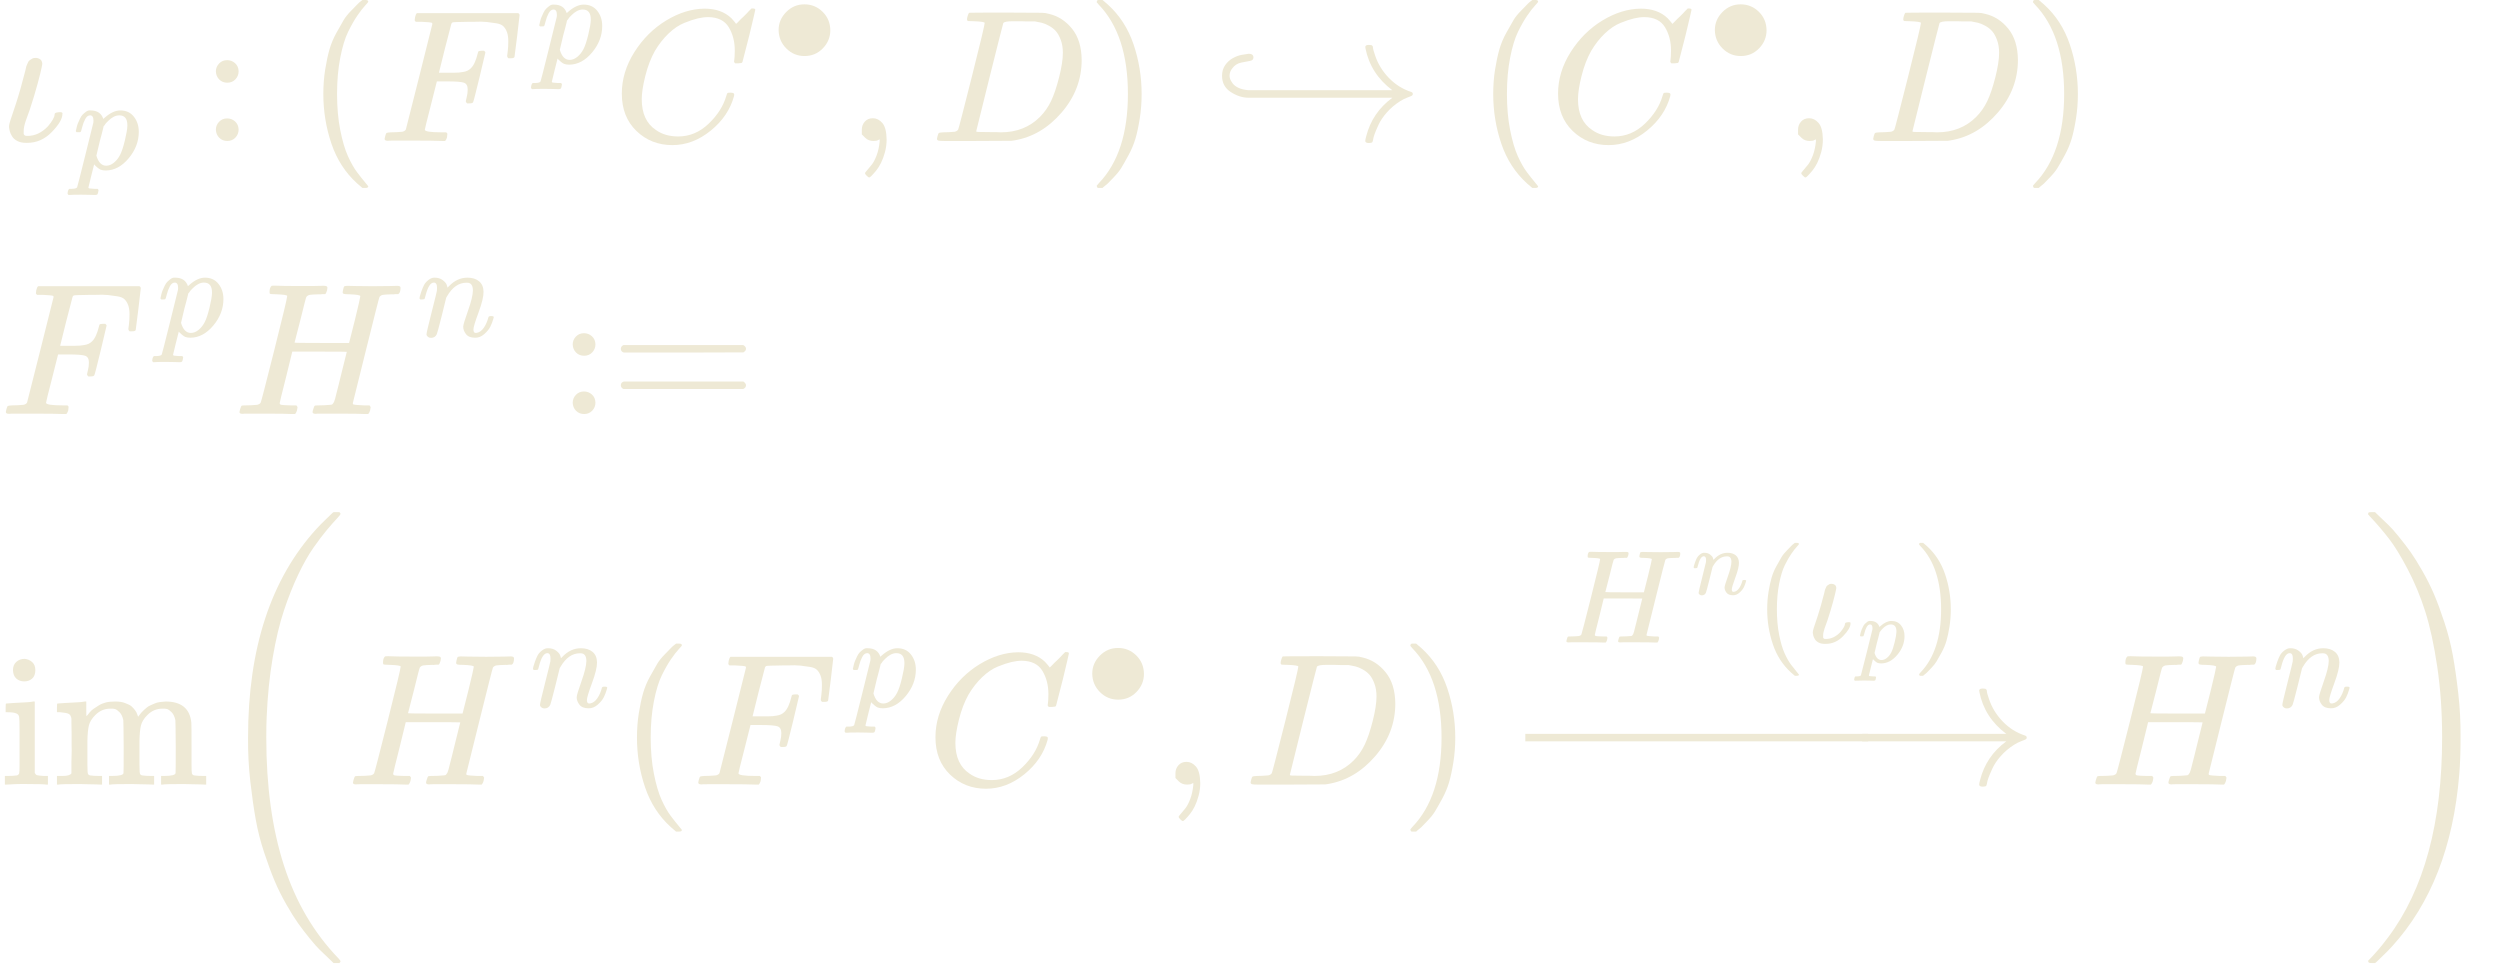
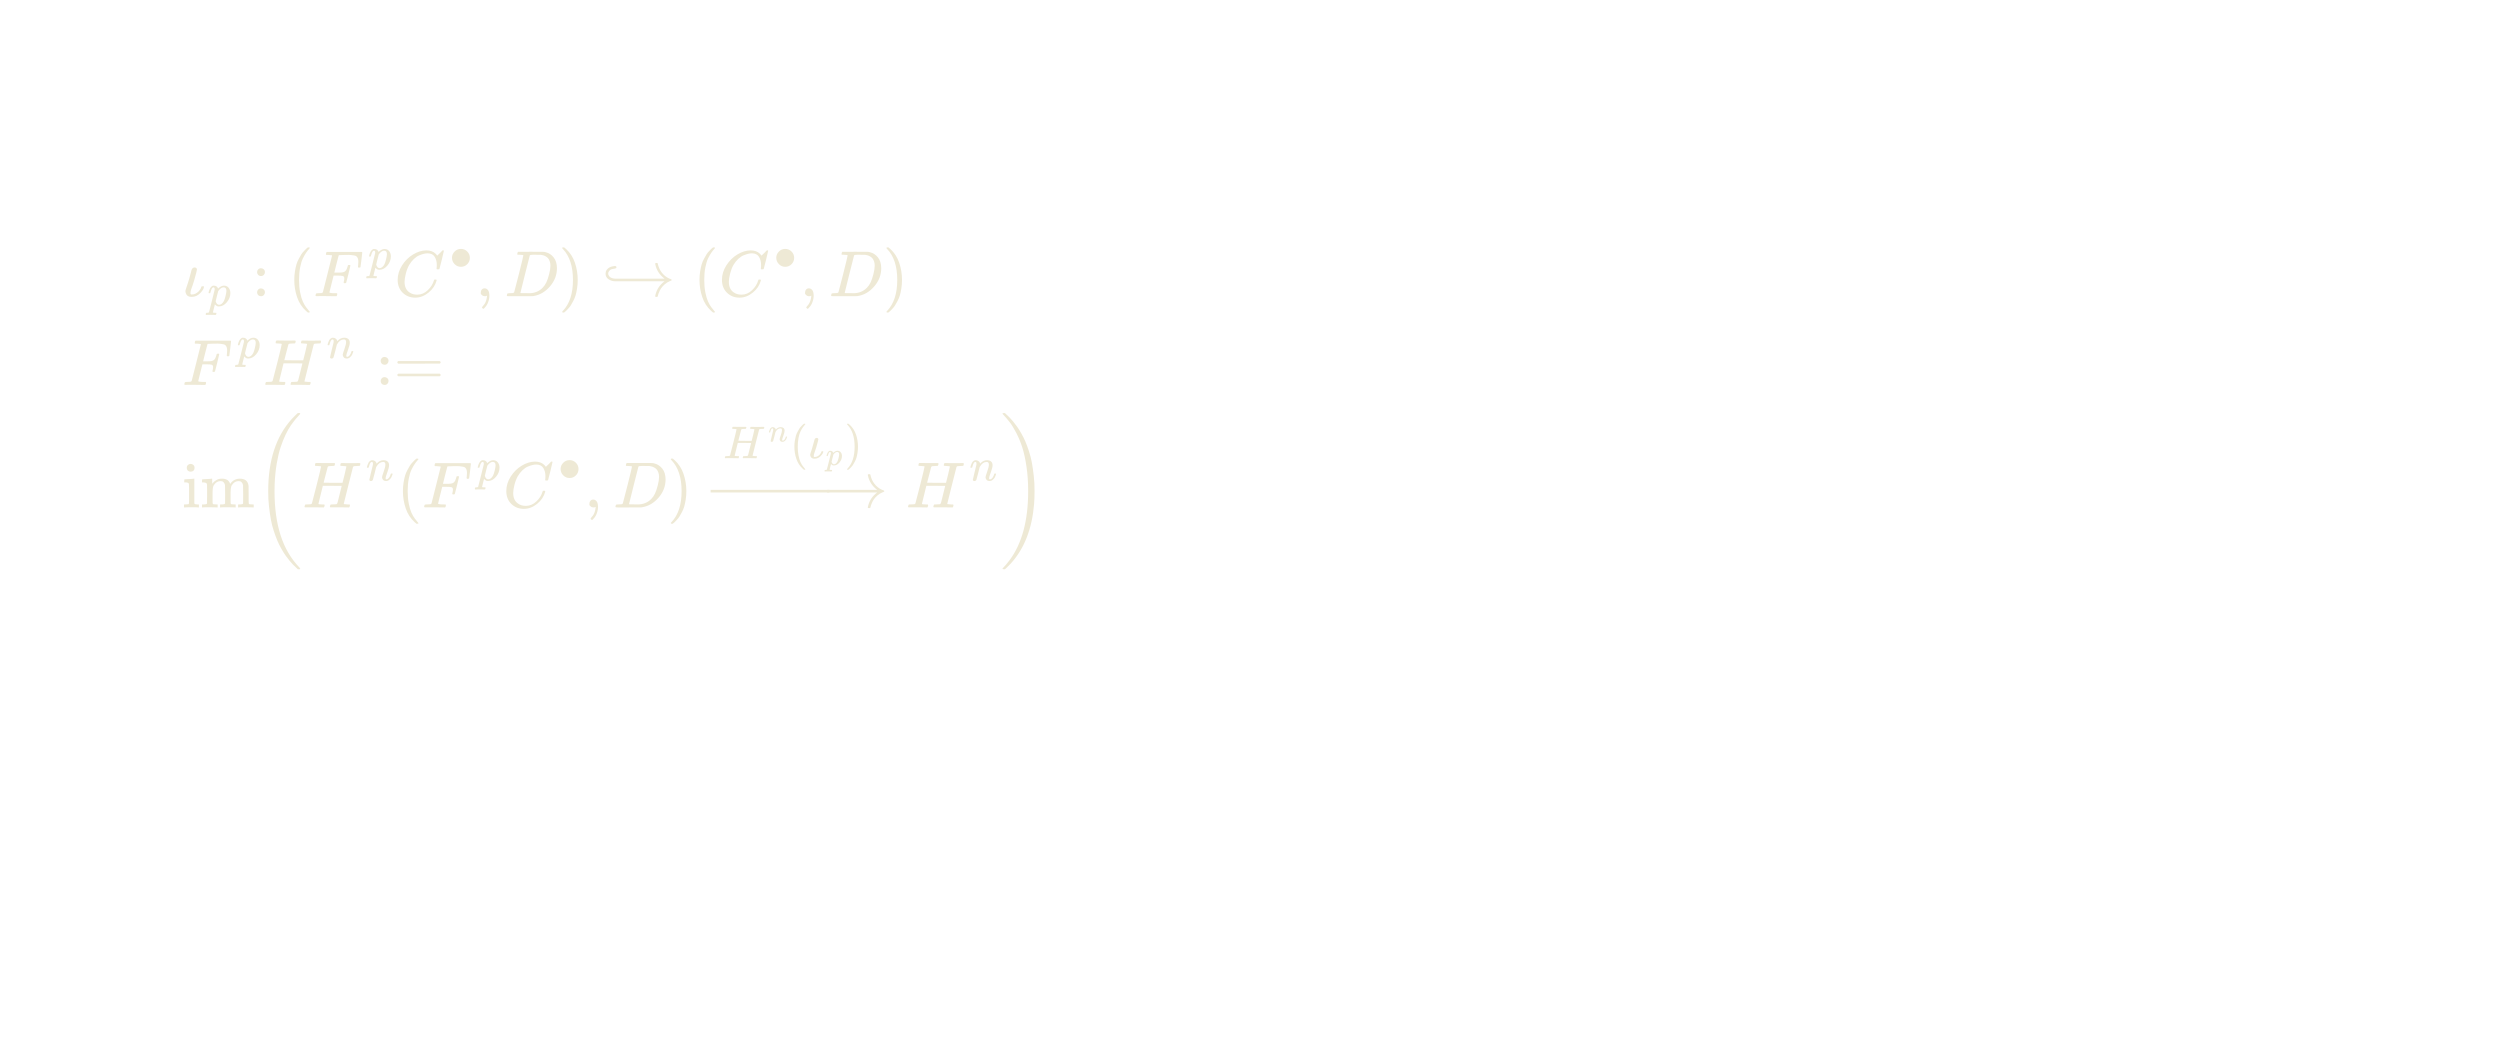
- <svg xmlns="http://www.w3.org/2000/svg" width="319.212" height="122.969" viewBox="0 0 13300.5 5123.7">
-   <svg x="0" y="0" width="11149.7" height="1037.2" viewBox="0 -750 11149.7 1037.2">
+ <svg xmlns="http://www.w3.org/2000/svg" width="1536" height="640" viewBox="0 0 1536 640">
+   <svg x="112" y="152" width="445.988" height="41.488" viewBox="0 -750 11149.7 1037.2">
    <g stroke="#eee9d5" fill="#eee9d5" stroke-width="0" transform="scale(1,-1)">
      <g data-mml-node="math">
        <g data-mml-node="msub">
          <g data-mml-node="mi">
            <path data-c="1D704" d="M139 -10Q111 -10 92 0T64 25T52 52T48 74Q48 89 55 109T85 199T135 375L137 384Q139 394 140 397T145 409T151 422T160 431T173 439T190 442Q202 442 213 435T225 410Q225 404 214 358T181 238T137 107Q126 74 126 54Q126 43 126 39T130 31T142 27H147Q206 27 255 78Q272 98 281 114T290 138T295 149T313 153Q321 153 324 153T329 152T332 149T332 143Q332 106 276 48T145 -10H139Z" />
          </g>
          <g data-mml-node="mi" transform="translate(387,-150) scale(0.707)">
            <path data-c="1D45D" d="M23 287Q24 290 25 295T30 317T40 348T55 381T75 411T101 433T134 442Q209 442 230 378L240 387Q302 442 358 442Q423 442 460 395T497 281Q497 173 421 82T249 -10Q227 -10 210 -4Q199 1 187 11T168 28L161 36Q160 35 139 -51T118 -138Q118 -144 126 -145T163 -148H188Q194 -155 194 -157T191 -175Q188 -187 185 -190T172 -194Q170 -194 161 -194T127 -193T65 -192Q-5 -192 -24 -194H-32Q-39 -187 -39 -183Q-37 -156 -26 -148H-6Q28 -147 33 -136Q36 -130 94 103T155 350Q156 355 156 364Q156 405 131 405Q109 405 94 377T71 316T59 280Q57 278 43 278H29Q23 284 23 287ZM178 102Q200 26 252 26Q282 26 310 49T356 107Q374 141 392 215T411 325V331Q411 405 350 405Q339 405 328 402T306 393T286 380T269 365T254 350T243 336T235 326L232 322Q232 321 229 308T218 264T204 212Q178 106 178 102Z" />
          </g>
        </g>
        <g data-mml-node="mo" transform="translate(1070.5,0)">
          <path data-c="3A" d="M78 370Q78 394 95 412T138 430Q162 430 180 414T199 371Q199 346 182 328T139 310T96 327T78 370ZM78 60Q78 84 95 102T138 120Q162 120 180 104T199 61Q199 36 182 18T139 0T96 17T78 60Z" />
        </g>
        <g data-mml-node="mo" transform="translate(1626.2,0)">
          <path data-c="28" d="M94 250Q94 319 104 381T127 488T164 576T202 643T244 695T277 729T302 750H315H319Q333 750 333 741Q333 738 316 720T275 667T226 581T184 443T167 250T184 58T225 -81T274 -167T316 -220T333 -241Q333 -250 318 -250H315H302L274 -226Q180 -141 137 -14T94 250Z" />
        </g>
        <g data-mml-node="msup" transform="translate(2015.2,0)">
          <g data-mml-node="mi">
            <path data-c="1D439" d="M48 1Q31 1 31 11Q31 13 34 25Q38 41 42 43T65 46Q92 46 125 49Q139 52 144 61Q146 66 215 342T285 622Q285 629 281 629Q273 632 228 634H197Q191 640 191 642T193 659Q197 676 203 680H742Q749 676 749 669Q749 664 736 557T722 447Q720 440 702 440H690Q683 445 683 453Q683 454 686 477T689 530Q689 560 682 579T663 610T626 626T575 633T503 634H480Q398 633 393 631Q388 629 386 623Q385 622 352 492L320 363H375Q378 363 398 363T426 364T448 367T472 374T489 386Q502 398 511 419T524 457T529 475Q532 480 548 480H560Q567 475 567 470Q567 467 536 339T502 207Q500 200 482 200H470Q463 206 463 212Q463 215 468 234T473 274Q473 303 453 310T364 317H309L277 190Q245 66 245 60Q245 46 334 46H359Q365 40 365 39T363 19Q359 6 353 0H336Q295 2 185 2Q120 2 86 2T48 1Z" />
          </g>
          <g data-mml-node="mi" transform="translate(837.3,413) scale(0.707)">
            <path data-c="1D45D" d="M23 287Q24 290 25 295T30 317T40 348T55 381T75 411T101 433T134 442Q209 442 230 378L240 387Q302 442 358 442Q423 442 460 395T497 281Q497 173 421 82T249 -10Q227 -10 210 -4Q199 1 187 11T168 28L161 36Q160 35 139 -51T118 -138Q118 -144 126 -145T163 -148H188Q194 -155 194 -157T191 -175Q188 -187 185 -190T172 -194Q170 -194 161 -194T127 -193T65 -192Q-5 -192 -24 -194H-32Q-39 -187 -39 -183Q-37 -156 -26 -148H-6Q28 -147 33 -136Q36 -130 94 103T155 350Q156 355 156 364Q156 405 131 405Q109 405 94 377T71 316T59 280Q57 278 43 278H29Q23 284 23 287ZM178 102Q200 26 252 26Q282 26 310 49T356 107Q374 141 392 215T411 325V331Q411 405 350 405Q339 405 328 402T306 393T286 380T269 365T254 350T243 336T235 326L232 322Q232 321 229 308T218 264T204 212Q178 106 178 102Z" />
          </g>
        </g>
        <g data-mml-node="msup" transform="translate(3258.2,0)">
          <g data-mml-node="mi">
            <path data-c="1D436" d="M50 252Q50 367 117 473T286 641T490 704Q580 704 633 653Q642 643 648 636T656 626L657 623Q660 623 684 649Q691 655 699 663T715 679T725 690L740 705H746Q760 705 760 698Q760 694 728 561Q692 422 692 421Q690 416 687 415T669 413H653Q647 419 647 422Q647 423 648 429T650 449T651 481Q651 552 619 605T510 659Q484 659 454 652T382 628T299 572T226 479Q194 422 175 346T156 222Q156 108 232 58Q280 24 350 24Q441 24 512 92T606 240Q610 253 612 255T628 257Q648 257 648 248Q648 243 647 239Q618 132 523 55T319 -22Q206 -22 128 53T50 252Z" />
          </g>
          <g data-mml-node="mo" transform="translate(845.3,413) scale(0.707)">
            <path data-c="2219" d="M55 251Q55 328 112 386T249 444T386 388T444 249Q444 171 388 113T250 55Q170 55 113 112T55 251Z" />
          </g>
        </g>
        <g data-mml-node="mo" transform="translate(4507,0)">
          <path data-c="2C" d="M78 35T78 60T94 103T137 121Q165 121 187 96T210 8Q210 -27 201 -60T180 -117T154 -158T130 -185T117 -194Q113 -194 104 -185T95 -172Q95 -168 106 -156T131 -126T157 -76T173 -3V9L172 8Q170 7 167 6T161 3T152 1T140 0Q113 0 96 17Z" />
        </g>
        <g data-mml-node="mi" transform="translate(4951.7,0)">
          <path data-c="1D437" d="M287 628Q287 635 230 637Q207 637 200 638T193 647Q193 655 197 667T204 682Q206 683 403 683Q570 682 590 682T630 676Q702 659 752 597T803 431Q803 275 696 151T444 3L430 1L236 0H125H72Q48 0 41 2T33 11Q33 13 36 25Q40 41 44 43T67 46Q94 46 127 49Q141 52 146 61Q149 65 218 339T287 628ZM703 469Q703 507 692 537T666 584T629 613T590 629T555 636Q553 636 541 636T512 636T479 637H436Q392 637 386 627Q384 623 313 339T242 52Q242 48 253 48T330 47Q335 47 349 47T373 46Q499 46 581 128Q617 164 640 212T683 339T703 469Z" />
        </g>
        <g data-mml-node="mo" transform="translate(5779.7,0)">
          <path data-c="29" d="M60 749L64 750Q69 750 74 750H86L114 726Q208 641 251 514T294 250Q294 182 284 119T261 12T224 -76T186 -143T145 -194T113 -227T90 -246Q87 -249 86 -250H74Q66 -250 63 -250T58 -247T55 -238Q56 -237 66 -225Q221 -64 221 250T66 725Q56 737 55 738Q55 746 60 749Z" />
        </g>
        <g data-mml-node="mo" transform="translate(6446.5,0)">
          <path data-c="21AA" d="M55 347Q55 380 72 404T113 441T159 458T197 464Q222 464 222 444Q222 429 204 426T157 417T110 387Q95 369 95 347Q95 339 98 330T111 307T142 283T196 270H961Q845 357 818 493Q818 494 818 496T817 499Q817 511 834 511H837Q846 511 849 510T855 506T858 497T861 481T869 456Q891 389 942 336T1061 261Q1070 258 1070 250Q1070 244 1065 241T1041 231T1003 212Q962 186 932 152T887 85T866 35T858 4Q856 -6 853 -8T837 -11Q817 -11 817 0Q817 7 822 25Q854 151 961 230H196Q149 230 102 260T55 347Z" />
        </g>
        <g data-mml-node="mo" transform="translate(7850.2,0)">
          <path data-c="28" d="M94 250Q94 319 104 381T127 488T164 576T202 643T244 695T277 729T302 750H315H319Q333 750 333 741Q333 738 316 720T275 667T226 581T184 443T167 250T184 58T225 -81T274 -167T316 -220T333 -241Q333 -250 318 -250H315H302L274 -226Q180 -141 137 -14T94 250Z" />
        </g>
        <g data-mml-node="msup" transform="translate(8239.2,0)">
          <g data-mml-node="mi">
            <path data-c="1D436" d="M50 252Q50 367 117 473T286 641T490 704Q580 704 633 653Q642 643 648 636T656 626L657 623Q660 623 684 649Q691 655 699 663T715 679T725 690L740 705H746Q760 705 760 698Q760 694 728 561Q692 422 692 421Q690 416 687 415T669 413H653Q647 419 647 422Q647 423 648 429T650 449T651 481Q651 552 619 605T510 659Q484 659 454 652T382 628T299 572T226 479Q194 422 175 346T156 222Q156 108 232 58Q280 24 350 24Q441 24 512 92T606 240Q610 253 612 255T628 257Q648 257 648 248Q648 243 647 239Q618 132 523 55T319 -22Q206 -22 128 53T50 252Z" />
          </g>
          <g data-mml-node="mo" transform="translate(845.3,413) scale(0.707)">
            <path data-c="2219" d="M55 251Q55 328 112 386T249 444T386 388T444 249Q444 171 388 113T250 55Q170 55 113 112T55 251Z" />
          </g>
        </g>
        <g data-mml-node="mo" transform="translate(9488,0)">
          <path data-c="2C" d="M78 35T78 60T94 103T137 121Q165 121 187 96T210 8Q210 -27 201 -60T180 -117T154 -158T130 -185T117 -194Q113 -194 104 -185T95 -172Q95 -168 106 -156T131 -126T157 -76T173 -3V9L172 8Q170 7 167 6T161 3T152 1T140 0Q113 0 96 17Z" />
        </g>
        <g data-mml-node="mi" transform="translate(9932.7,0)">
          <path data-c="1D437" d="M287 628Q287 635 230 637Q207 637 200 638T193 647Q193 655 197 667T204 682Q206 683 403 683Q570 682 590 682T630 676Q702 659 752 597T803 431Q803 275 696 151T444 3L430 1L236 0H125H72Q48 0 41 2T33 11Q33 13 36 25Q40 41 44 43T67 46Q94 46 127 49Q141 52 146 61Q149 65 218 339T287 628ZM703 469Q703 507 692 537T666 584T629 613T590 629T555 636Q553 636 541 636T512 636T479 637H436Q392 637 386 627Q384 623 313 339T242 52Q242 48 253 48T330 47Q335 47 349 47T373 46Q499 46 581 128Q617 164 640 212T683 339T703 469Z" />
        </g>
        <g data-mml-node="mo" transform="translate(10760.7,0)">
          <path data-c="29" d="M60 749L64 750Q69 750 74 750H86L114 726Q208 641 251 514T294 250Q294 182 284 119T261 12T224 -76T186 -143T145 -194T113 -227T90 -246Q87 -249 86 -250H74Q66 -250 63 -250T58 -247T55 -238Q56 -237 66 -225Q221 -64 221 250T66 725Q56 737 55 738Q55 746 60 749Z" />
        </g>
      </g>
    </g>
  </svg>
-   <svg x="0" y="1477.2" width="4024.9" height="807.5" viewBox="0 -725.5 4024.9 807.5">
+   <svg x="112" y="207.488" width="160.996" height="32.3" viewBox="0 -725.5 4024.9 807.5">
    <g stroke="#eee9d5" fill="#eee9d5" stroke-width="0" transform="scale(1,-1)">
      <g data-mml-node="math">
        <g data-mml-node="msup">
          <g data-mml-node="mi">
            <path data-c="1D439" d="M48 1Q31 1 31 11Q31 13 34 25Q38 41 42 43T65 46Q92 46 125 49Q139 52 144 61Q146 66 215 342T285 622Q285 629 281 629Q273 632 228 634H197Q191 640 191 642T193 659Q197 676 203 680H742Q749 676 749 669Q749 664 736 557T722 447Q720 440 702 440H690Q683 445 683 453Q683 454 686 477T689 530Q689 560 682 579T663 610T626 626T575 633T503 634H480Q398 633 393 631Q388 629 386 623Q385 622 352 492L320 363H375Q378 363 398 363T426 364T448 367T472 374T489 386Q502 398 511 419T524 457T529 475Q532 480 548 480H560Q567 475 567 470Q567 467 536 339T502 207Q500 200 482 200H470Q463 206 463 212Q463 215 468 234T473 274Q473 303 453 310T364 317H309L277 190Q245 66 245 60Q245 46 334 46H359Q365 40 365 39T363 19Q359 6 353 0H336Q295 2 185 2Q120 2 86 2T48 1Z" />
          </g>
          <g data-mml-node="mi" transform="translate(837.3,413) scale(0.707)">
            <path data-c="1D45D" d="M23 287Q24 290 25 295T30 317T40 348T55 381T75 411T101 433T134 442Q209 442 230 378L240 387Q302 442 358 442Q423 442 460 395T497 281Q497 173 421 82T249 -10Q227 -10 210 -4Q199 1 187 11T168 28L161 36Q160 35 139 -51T118 -138Q118 -144 126 -145T163 -148H188Q194 -155 194 -157T191 -175Q188 -187 185 -190T172 -194Q170 -194 161 -194T127 -193T65 -192Q-5 -192 -24 -194H-32Q-39 -187 -39 -183Q-37 -156 -26 -148H-6Q28 -147 33 -136Q36 -130 94 103T155 350Q156 355 156 364Q156 405 131 405Q109 405 94 377T71 316T59 280Q57 278 43 278H29Q23 284 23 287ZM178 102Q200 26 252 26Q282 26 310 49T356 107Q374 141 392 215T411 325V331Q411 405 350 405Q339 405 328 402T306 393T286 380T269 365T254 350T243 336T235 326L232 322Q232 321 229 308T218 264T204 212Q178 106 178 102Z" />
          </g>
        </g>
        <g data-mml-node="msup" transform="translate(1243,0)">
          <g data-mml-node="mi">
            <path data-c="1D43B" d="M228 637Q194 637 192 641Q191 643 191 649Q191 673 202 682Q204 683 219 683Q260 681 355 681Q389 681 418 681T463 682T483 682Q499 682 499 672Q499 670 497 658Q492 641 487 638H485Q483 638 480 638T473 638T464 637T455 637Q416 636 405 634T387 623Q384 619 355 500Q348 474 340 442T328 395L324 380Q324 378 469 378H614L615 381Q615 384 646 504Q674 619 674 627T617 637Q594 637 587 639T580 648Q580 650 582 660Q586 677 588 679T604 682Q609 682 646 681T740 680Q802 680 835 681T871 682Q888 682 888 672Q888 645 876 638H874Q872 638 869 638T862 638T853 637T844 637Q805 636 794 634T776 623Q773 618 704 340T634 58Q634 51 638 51Q646 48 692 46H723Q729 38 729 37T726 19Q722 6 716 0H701Q664 2 567 2Q533 2 504 2T458 2T437 1Q420 1 420 10Q420 15 423 24Q428 43 433 45Q437 46 448 46H454Q481 46 514 49Q520 50 522 50T528 55T534 64T540 82T547 110T558 153Q565 181 569 198Q602 330 602 331T457 332H312L279 197Q245 63 245 58Q245 51 253 49T303 46H334Q340 38 340 37T337 19Q333 6 327 0H312Q275 2 178 2Q144 2 115 2T69 2T48 1Q31 1 31 10Q31 12 34 24Q39 43 44 45Q48 46 59 46H65Q92 46 125 49Q139 52 144 61Q147 65 216 339T285 628Q285 635 228 637Z" />
          </g>
          <g data-mml-node="mi" transform="translate(973.9,413) scale(0.707)">
            <path data-c="1D45B" d="M21 287Q22 293 24 303T36 341T56 388T89 425T135 442Q171 442 195 424T225 390T231 369Q231 367 232 367L243 378Q304 442 382 442Q436 442 469 415T503 336T465 179T427 52Q427 26 444 26Q450 26 453 27Q482 32 505 65T540 145Q542 153 560 153Q580 153 580 145Q580 144 576 130Q568 101 554 73T508 17T439 -10Q392 -10 371 17T350 73Q350 92 386 193T423 345Q423 404 379 404H374Q288 404 229 303L222 291L189 157Q156 26 151 16Q138 -11 108 -11Q95 -11 87 -5T76 7T74 17Q74 30 112 180T152 343Q153 348 153 366Q153 405 129 405Q91 405 66 305Q60 285 60 284Q58 278 41 278H27Q21 284 21 287Z" />
          </g>
        </g>
        <g data-mml-node="mo" transform="translate(2968.9,0)">
          <g data-mml-node="text">
            <path data-c="3A" d="M78 370Q78 394 95 412T138 430Q162 430 180 414T199 371Q199 346 182 328T139 310T96 327T78 370ZM78 60Q78 84 95 102T138 120Q162 120 180 104T199 61Q199 36 182 18T139 0T96 17T78 60Z" />
          </g>
          <g data-mml-node="text" transform="translate(278,0)">
            <path data-c="3D" d="M56 347Q56 360 70 367H707Q722 359 722 347Q722 336 708 328L390 327H72Q56 332 56 347ZM56 153Q56 168 72 173H708Q722 163 722 153Q722 140 707 133H70Q56 140 56 153Z" />
          </g>
        </g>
      </g>
    </g>
  </svg>
-   <svg x="0" y="2724.7" width="13300.5" height="2399" viewBox="0 -1449.5 13300.5 2399">
+   <svg x="112" y="253.788" width="532.02" height="95.96" viewBox="0 -1449.5 13300.5 2399">
    <g stroke="#eee9d5" fill="#eee9d5" stroke-width="0" transform="scale(1,-1)">
      <g data-mml-node="math">
        <g data-mml-node="mi">
          <path data-c="69" d="M69 609Q69 637 87 653T131 669Q154 667 171 652T188 609Q188 579 171 564T129 549Q104 549 87 564T69 609ZM247 0Q232 3 143 3Q132 3 106 3T56 1L34 0H26V46H42Q70 46 91 49Q100 53 102 60T104 102V205V293Q104 345 102 359T88 378Q74 385 41 385H30V408Q30 431 32 431L42 432Q52 433 70 434T106 436Q123 437 142 438T171 441T182 442H185V62Q190 52 197 50T232 46H255V0H247Z" />
          <path data-c="6D" d="M41 46H55Q94 46 102 60V68Q102 77 102 91T102 122T103 161T103 203Q103 234 103 269T102 328V351Q99 370 88 376T43 385H25V408Q25 431 27 431L37 432Q47 433 65 434T102 436Q119 437 138 438T167 441T178 442H181V402Q181 364 182 364T187 369T199 384T218 402T247 421T285 437Q305 442 336 442Q351 442 364 440T387 434T406 426T421 417T432 406T441 395T448 384T452 374T455 366L457 361L460 365Q463 369 466 373T475 384T488 397T503 410T523 422T546 432T572 439T603 442Q729 442 740 329Q741 322 741 190V104Q741 66 743 59T754 49Q775 46 803 46H819V0H811L788 1Q764 2 737 2T699 3Q596 3 587 0H579V46H595Q656 46 656 62Q657 64 657 200Q656 335 655 343Q649 371 635 385T611 402T585 404Q540 404 506 370Q479 343 472 315T464 232V168V108Q464 78 465 68T468 55T477 49Q498 46 526 46H542V0H534L510 1Q487 2 460 2T422 3Q319 3 310 0H302V46H318Q379 46 379 62Q380 64 380 200Q379 335 378 343Q372 371 358 385T334 402T308 404Q263 404 229 370Q202 343 195 315T187 232V168V108Q187 78 188 68T191 55T200 49Q221 46 249 46H265V0H257L234 1Q210 2 183 2T145 3Q42 3 33 0H25V46H41Z" transform="translate(278,0)" />
        </g>
        <g data-mml-node="mstyle" transform="translate(1111,0)">
          <g data-mml-node="mspace" />
        </g>
        <g data-mml-node="mrow" transform="translate(1110.7,0)">
          <g data-mml-node="mo" transform="translate(0 -0.5)">
            <path data-c="28" d="M701 -940Q701 -943 695 -949H664Q662 -947 636 -922T591 -879T537 -818T475 -737T412 -636T350 -511T295 -362T250 -186T221 17T209 251Q209 962 573 1361Q596 1386 616 1405T649 1437T664 1450H695Q701 1444 701 1441Q701 1436 681 1415T629 1356T557 1261T476 1118T400 927T340 675T308 359Q306 321 306 250Q306 -139 400 -430T690 -924Q701 -936 701 -940Z" />
          </g>
          <g data-mml-node="msup" transform="translate(736,0)">
            <g data-mml-node="mi">
              <path data-c="1D43B" d="M228 637Q194 637 192 641Q191 643 191 649Q191 673 202 682Q204 683 219 683Q260 681 355 681Q389 681 418 681T463 682T483 682Q499 682 499 672Q499 670 497 658Q492 641 487 638H485Q483 638 480 638T473 638T464 637T455 637Q416 636 405 634T387 623Q384 619 355 500Q348 474 340 442T328 395L324 380Q324 378 469 378H614L615 381Q615 384 646 504Q674 619 674 627T617 637Q594 637 587 639T580 648Q580 650 582 660Q586 677 588 679T604 682Q609 682 646 681T740 680Q802 680 835 681T871 682Q888 682 888 672Q888 645 876 638H874Q872 638 869 638T862 638T853 637T844 637Q805 636 794 634T776 623Q773 618 704 340T634 58Q634 51 638 51Q646 48 692 46H723Q729 38 729 37T726 19Q722 6 716 0H701Q664 2 567 2Q533 2 504 2T458 2T437 1Q420 1 420 10Q420 15 423 24Q428 43 433 45Q437 46 448 46H454Q481 46 514 49Q520 50 522 50T528 55T534 64T540 82T547 110T558 153Q565 181 569 198Q602 330 602 331T457 332H312L279 197Q245 63 245 58Q245 51 253 49T303 46H334Q340 38 340 37T337 19Q333 6 327 0H312Q275 2 178 2Q144 2 115 2T69 2T48 1Q31 1 31 10Q31 12 34 24Q39 43 44 45Q48 46 59 46H65Q92 46 125 49Q139 52 144 61Q147 65 216 339T285 628Q285 635 228 637Z" />
            </g>
            <g data-mml-node="mi" transform="translate(973.9,413) scale(0.707)">
              <path data-c="1D45B" d="M21 287Q22 293 24 303T36 341T56 388T89 425T135 442Q171 442 195 424T225 390T231 369Q231 367 232 367L243 378Q304 442 382 442Q436 442 469 415T503 336T465 179T427 52Q427 26 444 26Q450 26 453 27Q482 32 505 65T540 145Q542 153 560 153Q580 153 580 145Q580 144 576 130Q568 101 554 73T508 17T439 -10Q392 -10 371 17T350 73Q350 92 386 193T423 345Q423 404 379 404H374Q288 404 229 303L222 291L189 157Q156 26 151 16Q138 -11 108 -11Q95 -11 87 -5T76 7T74 17Q74 30 112 180T152 343Q153 348 153 366Q153 405 129 405Q91 405 66 305Q60 285 60 284Q58 278 41 278H27Q21 284 21 287Z" />
            </g>
          </g>
          <g data-mml-node="mo" transform="translate(2184.1,0)">
            <path data-c="28" d="M94 250Q94 319 104 381T127 488T164 576T202 643T244 695T277 729T302 750H315H319Q333 750 333 741Q333 738 316 720T275 667T226 581T184 443T167 250T184 58T225 -81T274 -167T316 -220T333 -241Q333 -250 318 -250H315H302L274 -226Q180 -141 137 -14T94 250Z" />
          </g>
          <g data-mml-node="msup" transform="translate(2573.1,0)">
            <g data-mml-node="mi">
              <path data-c="1D439" d="M48 1Q31 1 31 11Q31 13 34 25Q38 41 42 43T65 46Q92 46 125 49Q139 52 144 61Q146 66 215 342T285 622Q285 629 281 629Q273 632 228 634H197Q191 640 191 642T193 659Q197 676 203 680H742Q749 676 749 669Q749 664 736 557T722 447Q720 440 702 440H690Q683 445 683 453Q683 454 686 477T689 530Q689 560 682 579T663 610T626 626T575 633T503 634H480Q398 633 393 631Q388 629 386 623Q385 622 352 492L320 363H375Q378 363 398 363T426 364T448 367T472 374T489 386Q502 398 511 419T524 457T529 475Q532 480 548 480H560Q567 475 567 470Q567 467 536 339T502 207Q500 200 482 200H470Q463 206 463 212Q463 215 468 234T473 274Q473 303 453 310T364 317H309L277 190Q245 66 245 60Q245 46 334 46H359Q365 40 365 39T363 19Q359 6 353 0H336Q295 2 185 2Q120 2 86 2T48 1Z" />
            </g>
            <g data-mml-node="mi" transform="translate(837.3,413) scale(0.707)">
              <path data-c="1D45D" d="M23 287Q24 290 25 295T30 317T40 348T55 381T75 411T101 433T134 442Q209 442 230 378L240 387Q302 442 358 442Q423 442 460 395T497 281Q497 173 421 82T249 -10Q227 -10 210 -4Q199 1 187 11T168 28L161 36Q160 35 139 -51T118 -138Q118 -144 126 -145T163 -148H188Q194 -155 194 -157T191 -175Q188 -187 185 -190T172 -194Q170 -194 161 -194T127 -193T65 -192Q-5 -192 -24 -194H-32Q-39 -187 -39 -183Q-37 -156 -26 -148H-6Q28 -147 33 -136Q36 -130 94 103T155 350Q156 355 156 364Q156 405 131 405Q109 405 94 377T71 316T59 280Q57 278 43 278H29Q23 284 23 287ZM178 102Q200 26 252 26Q282 26 310 49T356 107Q374 141 392 215T411 325V331Q411 405 350 405Q339 405 328 402T306 393T286 380T269 365T254 350T243 336T235 326L232 322Q232 321 229 308T218 264T204 212Q178 106 178 102Z" />
            </g>
          </g>
          <g data-mml-node="msup" transform="translate(3816.1,0)">
            <g data-mml-node="mi">
              <path data-c="1D436" d="M50 252Q50 367 117 473T286 641T490 704Q580 704 633 653Q642 643 648 636T656 626L657 623Q660 623 684 649Q691 655 699 663T715 679T725 690L740 705H746Q760 705 760 698Q760 694 728 561Q692 422 692 421Q690 416 687 415T669 413H653Q647 419 647 422Q647 423 648 429T650 449T651 481Q651 552 619 605T510 659Q484 659 454 652T382 628T299 572T226 479Q194 422 175 346T156 222Q156 108 232 58Q280 24 350 24Q441 24 512 92T606 240Q610 253 612 255T628 257Q648 257 648 248Q648 243 647 239Q618 132 523 55T319 -22Q206 -22 128 53T50 252Z" />
            </g>
            <g data-mml-node="mo" transform="translate(845.3,413) scale(0.707)">
              <path data-c="2219" d="M55 251Q55 328 112 386T249 444T386 388T444 249Q444 171 388 113T250 55Q170 55 113 112T55 251Z" />
            </g>
          </g>
          <g data-mml-node="mo" transform="translate(5064.9,0)">
            <path data-c="2C" d="M78 35T78 60T94 103T137 121Q165 121 187 96T210 8Q210 -27 201 -60T180 -117T154 -158T130 -185T117 -194Q113 -194 104 -185T95 -172Q95 -168 106 -156T131 -126T157 -76T173 -3V9L172 8Q170 7 167 6T161 3T152 1T140 0Q113 0 96 17Z" />
          </g>
          <g data-mml-node="mi" transform="translate(5509.6,0)">
            <path data-c="1D437" d="M287 628Q287 635 230 637Q207 637 200 638T193 647Q193 655 197 667T204 682Q206 683 403 683Q570 682 590 682T630 676Q702 659 752 597T803 431Q803 275 696 151T444 3L430 1L236 0H125H72Q48 0 41 2T33 11Q33 13 36 25Q40 41 44 43T67 46Q94 46 127 49Q141 52 146 61Q149 65 218 339T287 628ZM703 469Q703 507 692 537T666 584T629 613T590 629T555 636Q553 636 541 636T512 636T479 637H436Q392 637 386 627Q384 623 313 339T242 52Q242 48 253 48T330 47Q335 47 349 47T373 46Q499 46 581 128Q617 164 640 212T683 339T703 469Z" />
          </g>
          <g data-mml-node="mo" transform="translate(6337.6,0)">
            <path data-c="29" d="M60 749L64 750Q69 750 74 750H86L114 726Q208 641 251 514T294 250Q294 182 284 119T261 12T224 -76T186 -143T145 -194T113 -227T90 -246Q87 -249 86 -250H74Q66 -250 63 -250T58 -247T55 -238Q56 -237 66 -225Q221 -64 221 250T66 725Q56 737 55 738Q55 746 60 749Z" />
          </g>
          <g data-mml-node="mover" transform="translate(7004.3,0)">
            <g data-mml-node="mstyle">
              <g data-mml-node="mo">
                <path data-c="2192" d="M56 237T56 250T70 270H835Q719 357 692 493Q692 494 692 496T691 499Q691 511 708 511H711Q720 511 723 510T729 506T732 497T735 481T743 456Q765 389 816 336T935 261Q944 258 944 250Q944 244 939 241T915 231T877 212Q836 186 806 152T761 85T740 35T732 4Q730 -6 727 -8T711 -11Q691 -11 691 0Q691 7 696 25Q728 151 835 230H70Q56 237 56 250Z" transform="translate(1723.6,0)" />
                <svg width="1823.6" height="865" x="0" y="-182" viewBox="455.9 -182 1823.6 865">
                  <path data-c="2212" d="M84 237T84 250T98 270H679Q694 262 694 250T679 230H98Q84 237 84 250Z" transform="scale(3.516,1)" />
                </svg>
              </g>
            </g>
            <g data-mml-node="mpadded" transform="translate(0,897.1) scale(0.707)">
              <g transform="translate(278,-200)">
                <g data-mml-node="msup">
                  <g data-mml-node="mi">
                    <path data-c="1D43B" d="M228 637Q194 637 192 641Q191 643 191 649Q191 673 202 682Q204 683 219 683Q260 681 355 681Q389 681 418 681T463 682T483 682Q499 682 499 672Q499 670 497 658Q492 641 487 638H485Q483 638 480 638T473 638T464 637T455 637Q416 636 405 634T387 623Q384 619 355 500Q348 474 340 442T328 395L324 380Q324 378 469 378H614L615 381Q615 384 646 504Q674 619 674 627T617 637Q594 637 587 639T580 648Q580 650 582 660Q586 677 588 679T604 682Q609 682 646 681T740 680Q802 680 835 681T871 682Q888 682 888 672Q888 645 876 638H874Q872 638 869 638T862 638T853 637T844 637Q805 636 794 634T776 623Q773 618 704 340T634 58Q634 51 638 51Q646 48 692 46H723Q729 38 729 37T726 19Q722 6 716 0H701Q664 2 567 2Q533 2 504 2T458 2T437 1Q420 1 420 10Q420 15 423 24Q428 43 433 45Q437 46 448 46H454Q481 46 514 49Q520 50 522 50T528 55T534 64T540 82T547 110T558 153Q565 181 569 198Q602 330 602 331T457 332H312L279 197Q245 63 245 58Q245 51 253 49T303 46H334Q340 38 340 37T337 19Q333 6 327 0H312Q275 2 178 2Q144 2 115 2T69 2T48 1Q31 1 31 10Q31 12 34 24Q39 43 44 45Q48 46 59 46H65Q92 46 125 49Q139 52 144 61Q147 65 216 339T285 628Q285 635 228 637Z" />
                  </g>
                  <g data-mml-node="mi" transform="translate(973.9,363) scale(0.707)">
                    <path data-c="1D45B" d="M21 287Q22 293 24 303T36 341T56 388T89 425T135 442Q171 442 195 424T225 390T231 369Q231 367 232 367L243 378Q304 442 382 442Q436 442 469 415T503 336T465 179T427 52Q427 26 444 26Q450 26 453 27Q482 32 505 65T540 145Q542 153 560 153Q580 153 580 145Q580 144 576 130Q568 101 554 73T508 17T439 -10Q392 -10 371 17T350 73Q350 92 386 193T423 345Q423 404 379 404H374Q288 404 229 303L222 291L189 157Q156 26 151 16Q138 -11 108 -11Q95 -11 87 -5T76 7T74 17Q74 30 112 180T152 343Q153 348 153 366Q153 405 129 405Q91 405 66 305Q60 285 60 284Q58 278 41 278H27Q21 284 21 287Z" />
                  </g>
                </g>
                <g data-mml-node="mo" transform="translate(1448.1,0)">
                  <path data-c="28" d="M94 250Q94 319 104 381T127 488T164 576T202 643T244 695T277 729T302 750H315H319Q333 750 333 741Q333 738 316 720T275 667T226 581T184 443T167 250T184 58T225 -81T274 -167T316 -220T333 -241Q333 -250 318 -250H315H302L274 -226Q180 -141 137 -14T94 250Z" />
                </g>
                <g data-mml-node="msub" transform="translate(1837.1,0)">
                  <g data-mml-node="mi">
                    <path data-c="1D704" d="M139 -10Q111 -10 92 0T64 25T52 52T48 74Q48 89 55 109T85 199T135 375L137 384Q139 394 140 397T145 409T151 422T160 431T173 439T190 442Q202 442 213 435T225 410Q225 404 214 358T181 238T137 107Q126 74 126 54Q126 43 126 39T130 31T142 27H147Q206 27 255 78Q272 98 281 114T290 138T295 149T313 153Q321 153 324 153T329 152T332 149T332 143Q332 106 276 48T145 -10H139Z" />
                  </g>
                  <g data-mml-node="mi" transform="translate(387,-150) scale(0.707)">
                    <path data-c="1D45D" d="M23 287Q24 290 25 295T30 317T40 348T55 381T75 411T101 433T134 442Q209 442 230 378L240 387Q302 442 358 442Q423 442 460 395T497 281Q497 173 421 82T249 -10Q227 -10 210 -4Q199 1 187 11T168 28L161 36Q160 35 139 -51T118 -138Q118 -144 126 -145T163 -148H188Q194 -155 194 -157T191 -175Q188 -187 185 -190T172 -194Q170 -194 161 -194T127 -193T65 -192Q-5 -192 -24 -194H-32Q-39 -187 -39 -183Q-37 -156 -26 -148H-6Q28 -147 33 -136Q36 -130 94 103T155 350Q156 355 156 364Q156 405 131 405Q109 405 94 377T71 316T59 280Q57 278 43 278H29Q23 284 23 287ZM178 102Q200 26 252 26Q282 26 310 49T356 107Q374 141 392 215T411 325V331Q411 405 350 405Q339 405 328 402T306 393T286 380T269 365T254 350T243 336T235 326L232 322Q232 321 229 308T218 264T204 212Q178 106 178 102Z" />
                  </g>
                </g>
                <g data-mml-node="mo" transform="translate(2629.8,0)">
                  <path data-c="29" d="M60 749L64 750Q69 750 74 750H86L114 726Q208 641 251 514T294 250Q294 182 284 119T261 12T224 -76T186 -143T145 -194T113 -227T90 -246Q87 -249 86 -250H74Q66 -250 63 -250T58 -247T55 -238Q56 -237 66 -225Q221 -64 221 250T66 725Q56 737 55 738Q55 746 60 749Z" />
                </g>
                <g data-mml-node="mspace" transform="translate(3018.8,0)" />
              </g>
            </g>
          </g>
          <g data-mml-node="msup" transform="translate(10005.7,0)">
            <g data-mml-node="mi">
              <path data-c="1D43B" d="M228 637Q194 637 192 641Q191 643 191 649Q191 673 202 682Q204 683 219 683Q260 681 355 681Q389 681 418 681T463 682T483 682Q499 682 499 672Q499 670 497 658Q492 641 487 638H485Q483 638 480 638T473 638T464 637T455 637Q416 636 405 634T387 623Q384 619 355 500Q348 474 340 442T328 395L324 380Q324 378 469 378H614L615 381Q615 384 646 504Q674 619 674 627T617 637Q594 637 587 639T580 648Q580 650 582 660Q586 677 588 679T604 682Q609 682 646 681T740 680Q802 680 835 681T871 682Q888 682 888 672Q888 645 876 638H874Q872 638 869 638T862 638T853 637T844 637Q805 636 794 634T776 623Q773 618 704 340T634 58Q634 51 638 51Q646 48 692 46H723Q729 38 729 37T726 19Q722 6 716 0H701Q664 2 567 2Q533 2 504 2T458 2T437 1Q420 1 420 10Q420 15 423 24Q428 43 433 45Q437 46 448 46H454Q481 46 514 49Q520 50 522 50T528 55T534 64T540 82T547 110T558 153Q565 181 569 198Q602 330 602 331T457 332H312L279 197Q245 63 245 58Q245 51 253 49T303 46H334Q340 38 340 37T337 19Q333 6 327 0H312Q275 2 178 2Q144 2 115 2T69 2T48 1Q31 1 31 10Q31 12 34 24Q39 43 44 45Q48 46 59 46H65Q92 46 125 49Q139 52 144 61Q147 65 216 339T285 628Q285 635 228 637Z" />
            </g>
            <g data-mml-node="mi" transform="translate(973.9,413) scale(0.707)">
              <path data-c="1D45B" d="M21 287Q22 293 24 303T36 341T56 388T89 425T135 442Q171 442 195 424T225 390T231 369Q231 367 232 367L243 378Q304 442 382 442Q436 442 469 415T503 336T465 179T427 52Q427 26 444 26Q450 26 453 27Q482 32 505 65T540 145Q542 153 560 153Q580 153 580 145Q580 144 576 130Q568 101 554 73T508 17T439 -10Q392 -10 371 17T350 73Q350 92 386 193T423 345Q423 404 379 404H374Q288 404 229 303L222 291L189 157Q156 26 151 16Q138 -11 108 -11Q95 -11 87 -5T76 7T74 17Q74 30 112 180T152 343Q153 348 153 366Q153 405 129 405Q91 405 66 305Q60 285 60 284Q58 278 41 278H27Q21 284 21 287Z" />
            </g>
          </g>
          <g data-mml-node="mo" transform="translate(11453.9,0) translate(0 -0.5)">
            <path data-c="29" d="M34 1438Q34 1446 37 1448T50 1450H56H71Q73 1448 99 1423T144 1380T198 1319T260 1238T323 1137T385 1013T440 864T485 688T514 485T526 251Q526 134 519 53Q472 -519 162 -860Q139 -885 119 -904T86 -936T71 -949H56Q43 -949 39 -947T34 -937Q88 -883 140 -813Q428 -430 428 251Q428 453 402 628T338 922T245 1146T145 1309T46 1425Q44 1427 42 1429T39 1433T36 1436L34 1438Z" />
          </g>
        </g>
      </g>
    </g>
  </svg>
</svg>
